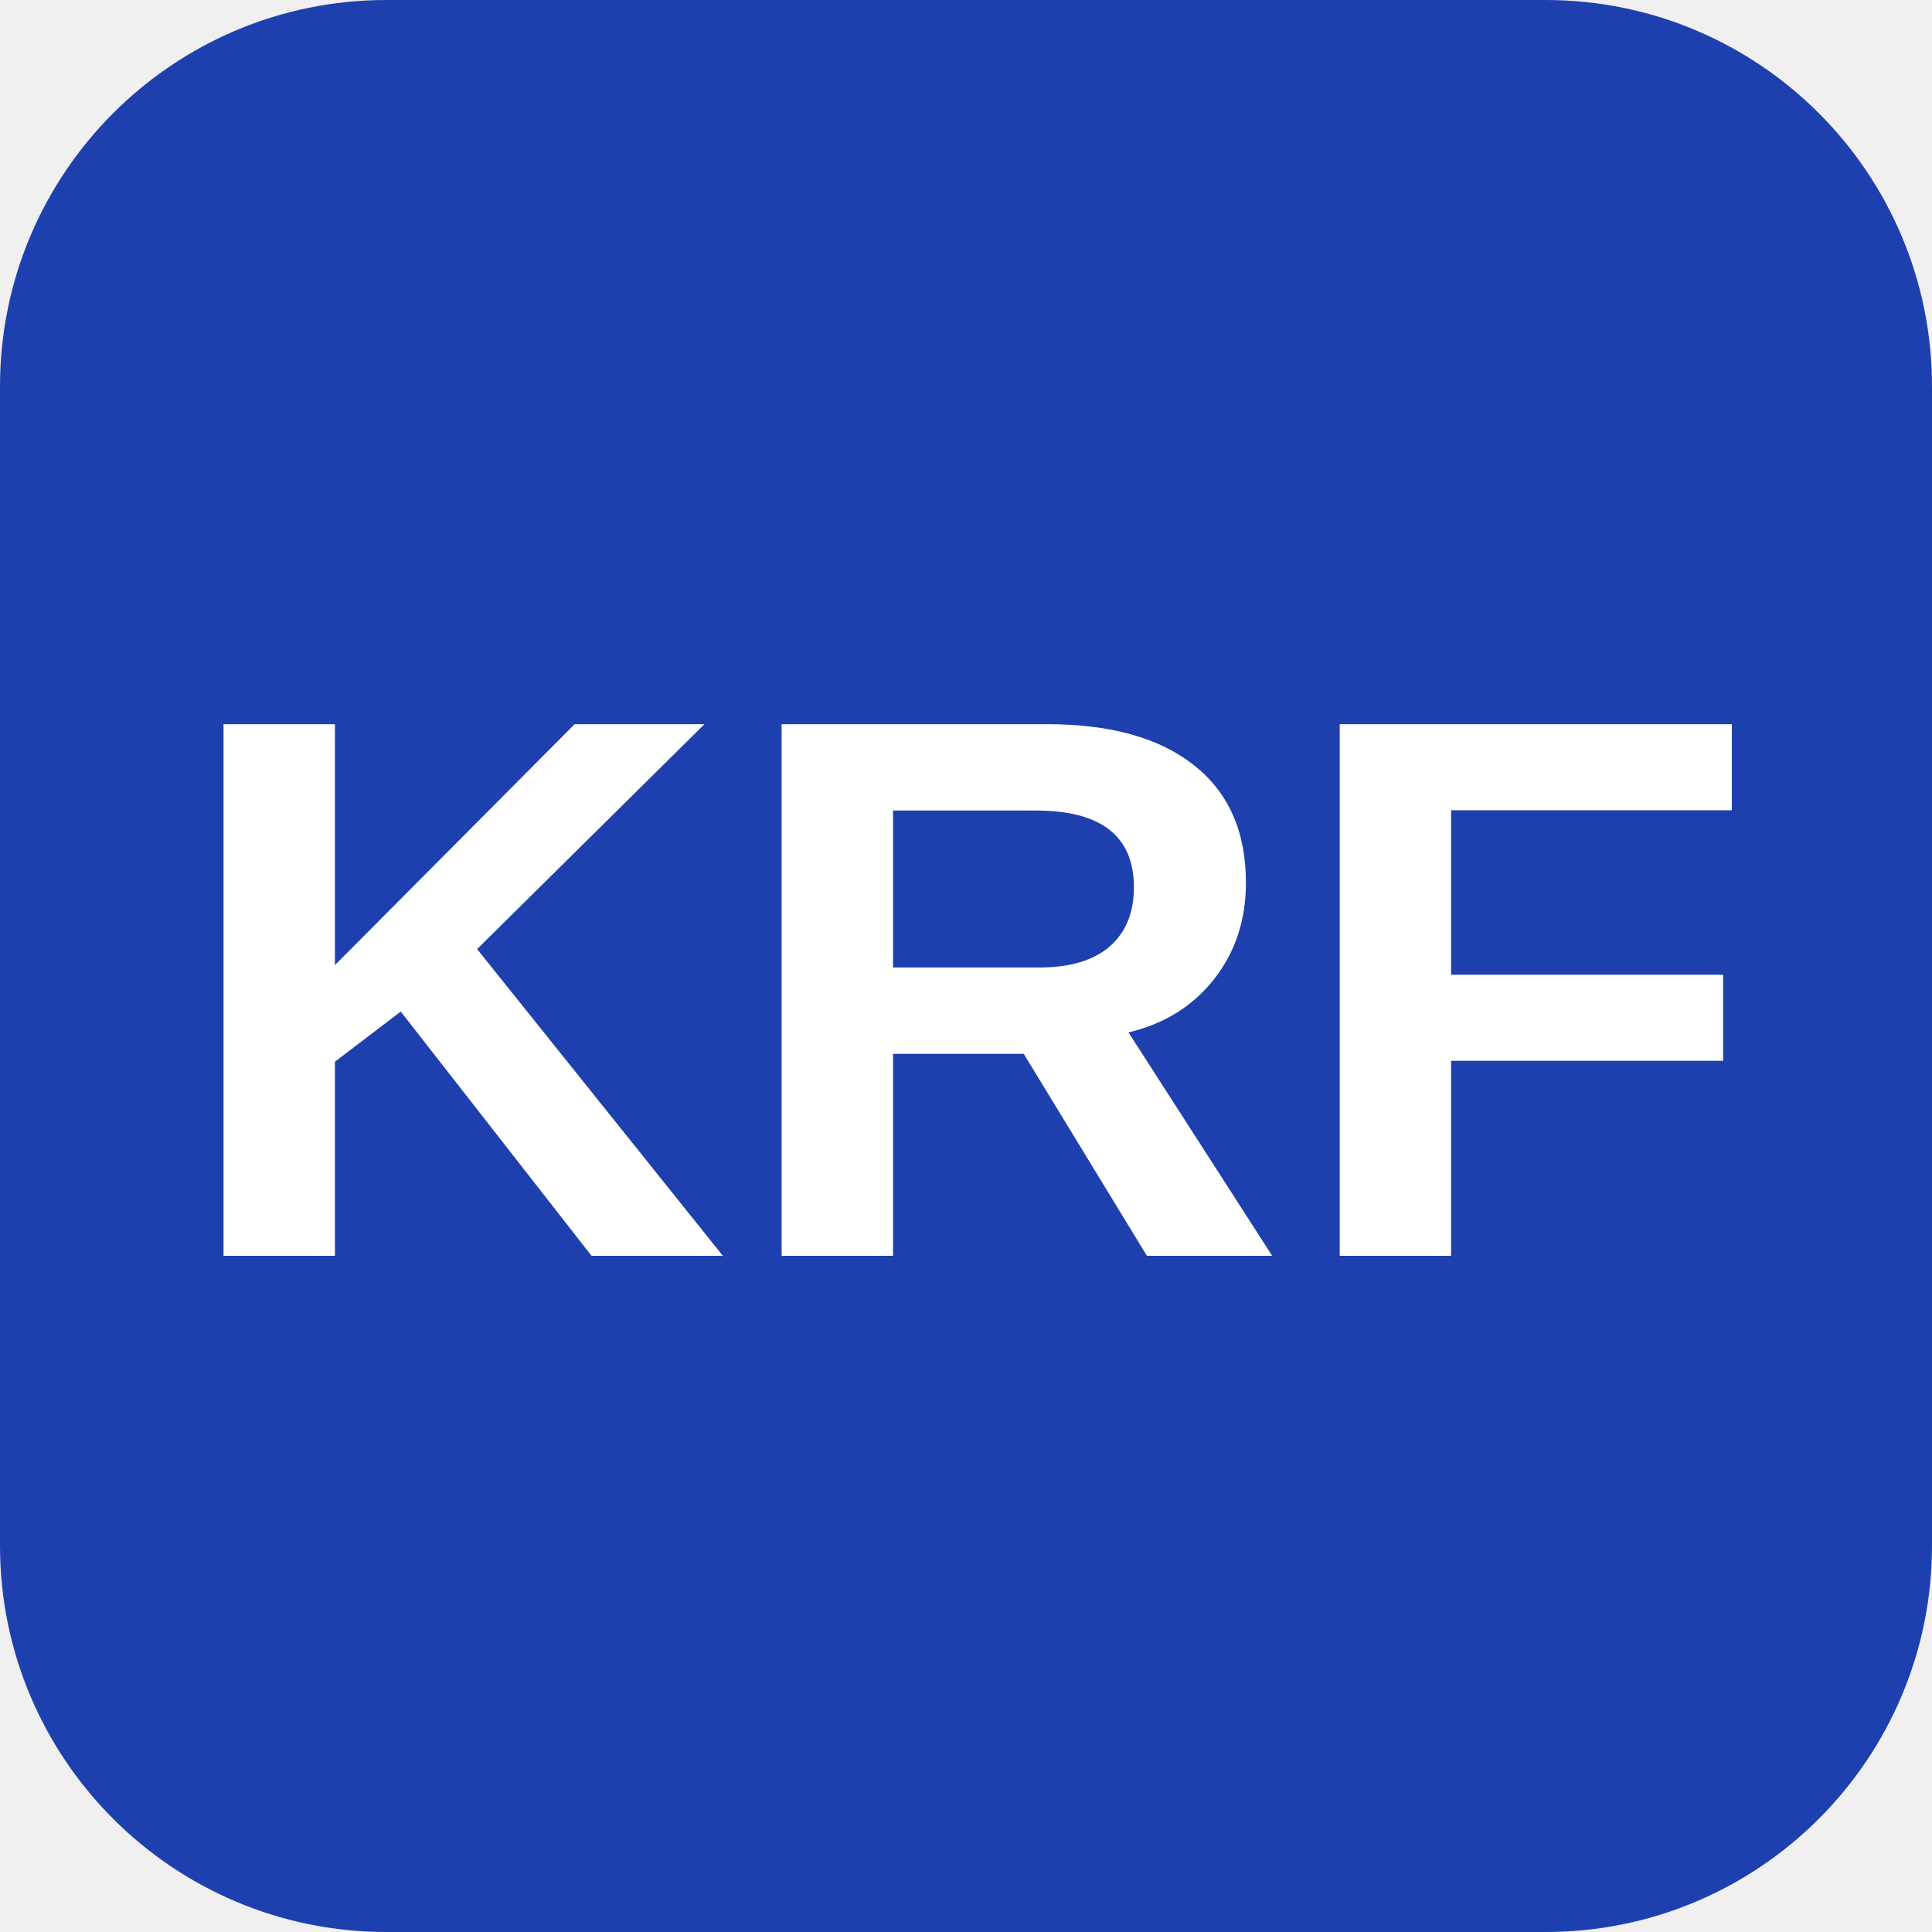
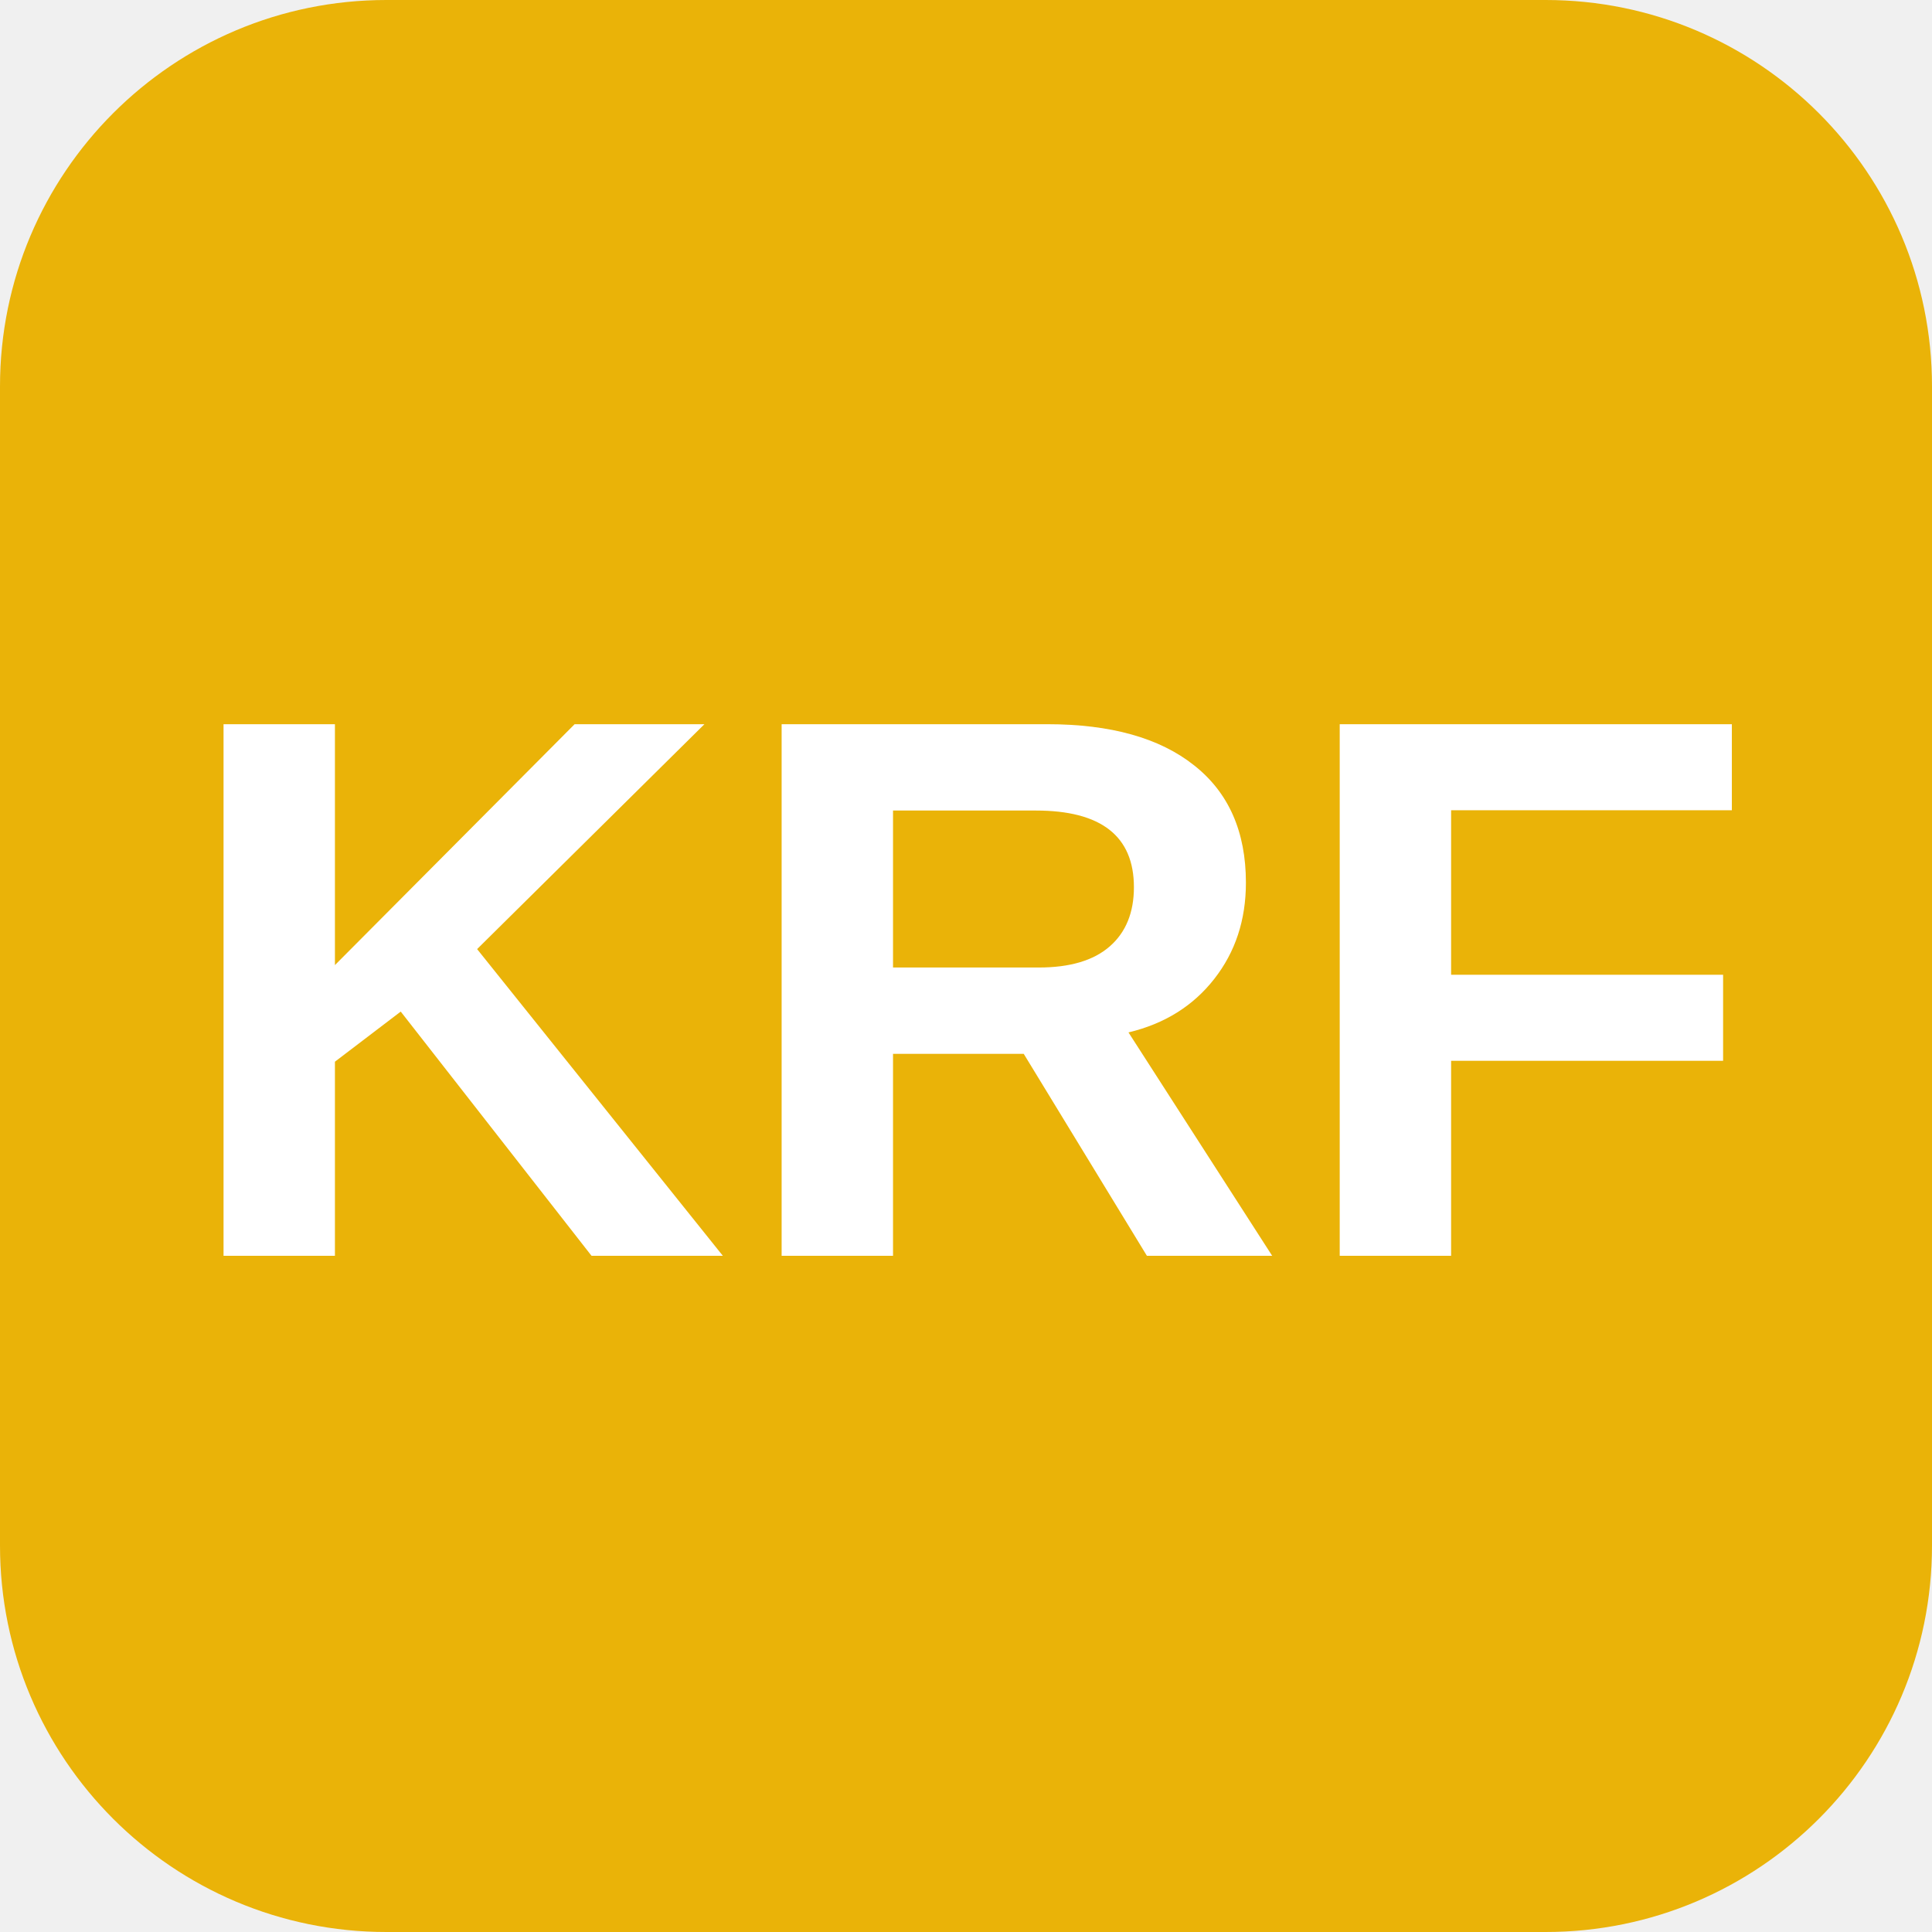
<svg xmlns="http://www.w3.org/2000/svg" viewBox="0 0 100 100">
-   <rect width="100" height="100" rx="20" fill="#1e40af" />
+   <rect width="100" height="100" rx="20" fill="#eab308" />
  <text x="50" y="65" font-family="Arial, sans-serif" font-size="40" font-weight="bold" text-anchor="middle" fill="white">KRF</text>
  <style>
    @media (prefers-color-scheme: dark) {
-       rect { fill: #2563eb; }
+       rect { fill: #facc15; }
    }
  </style>
</svg>
